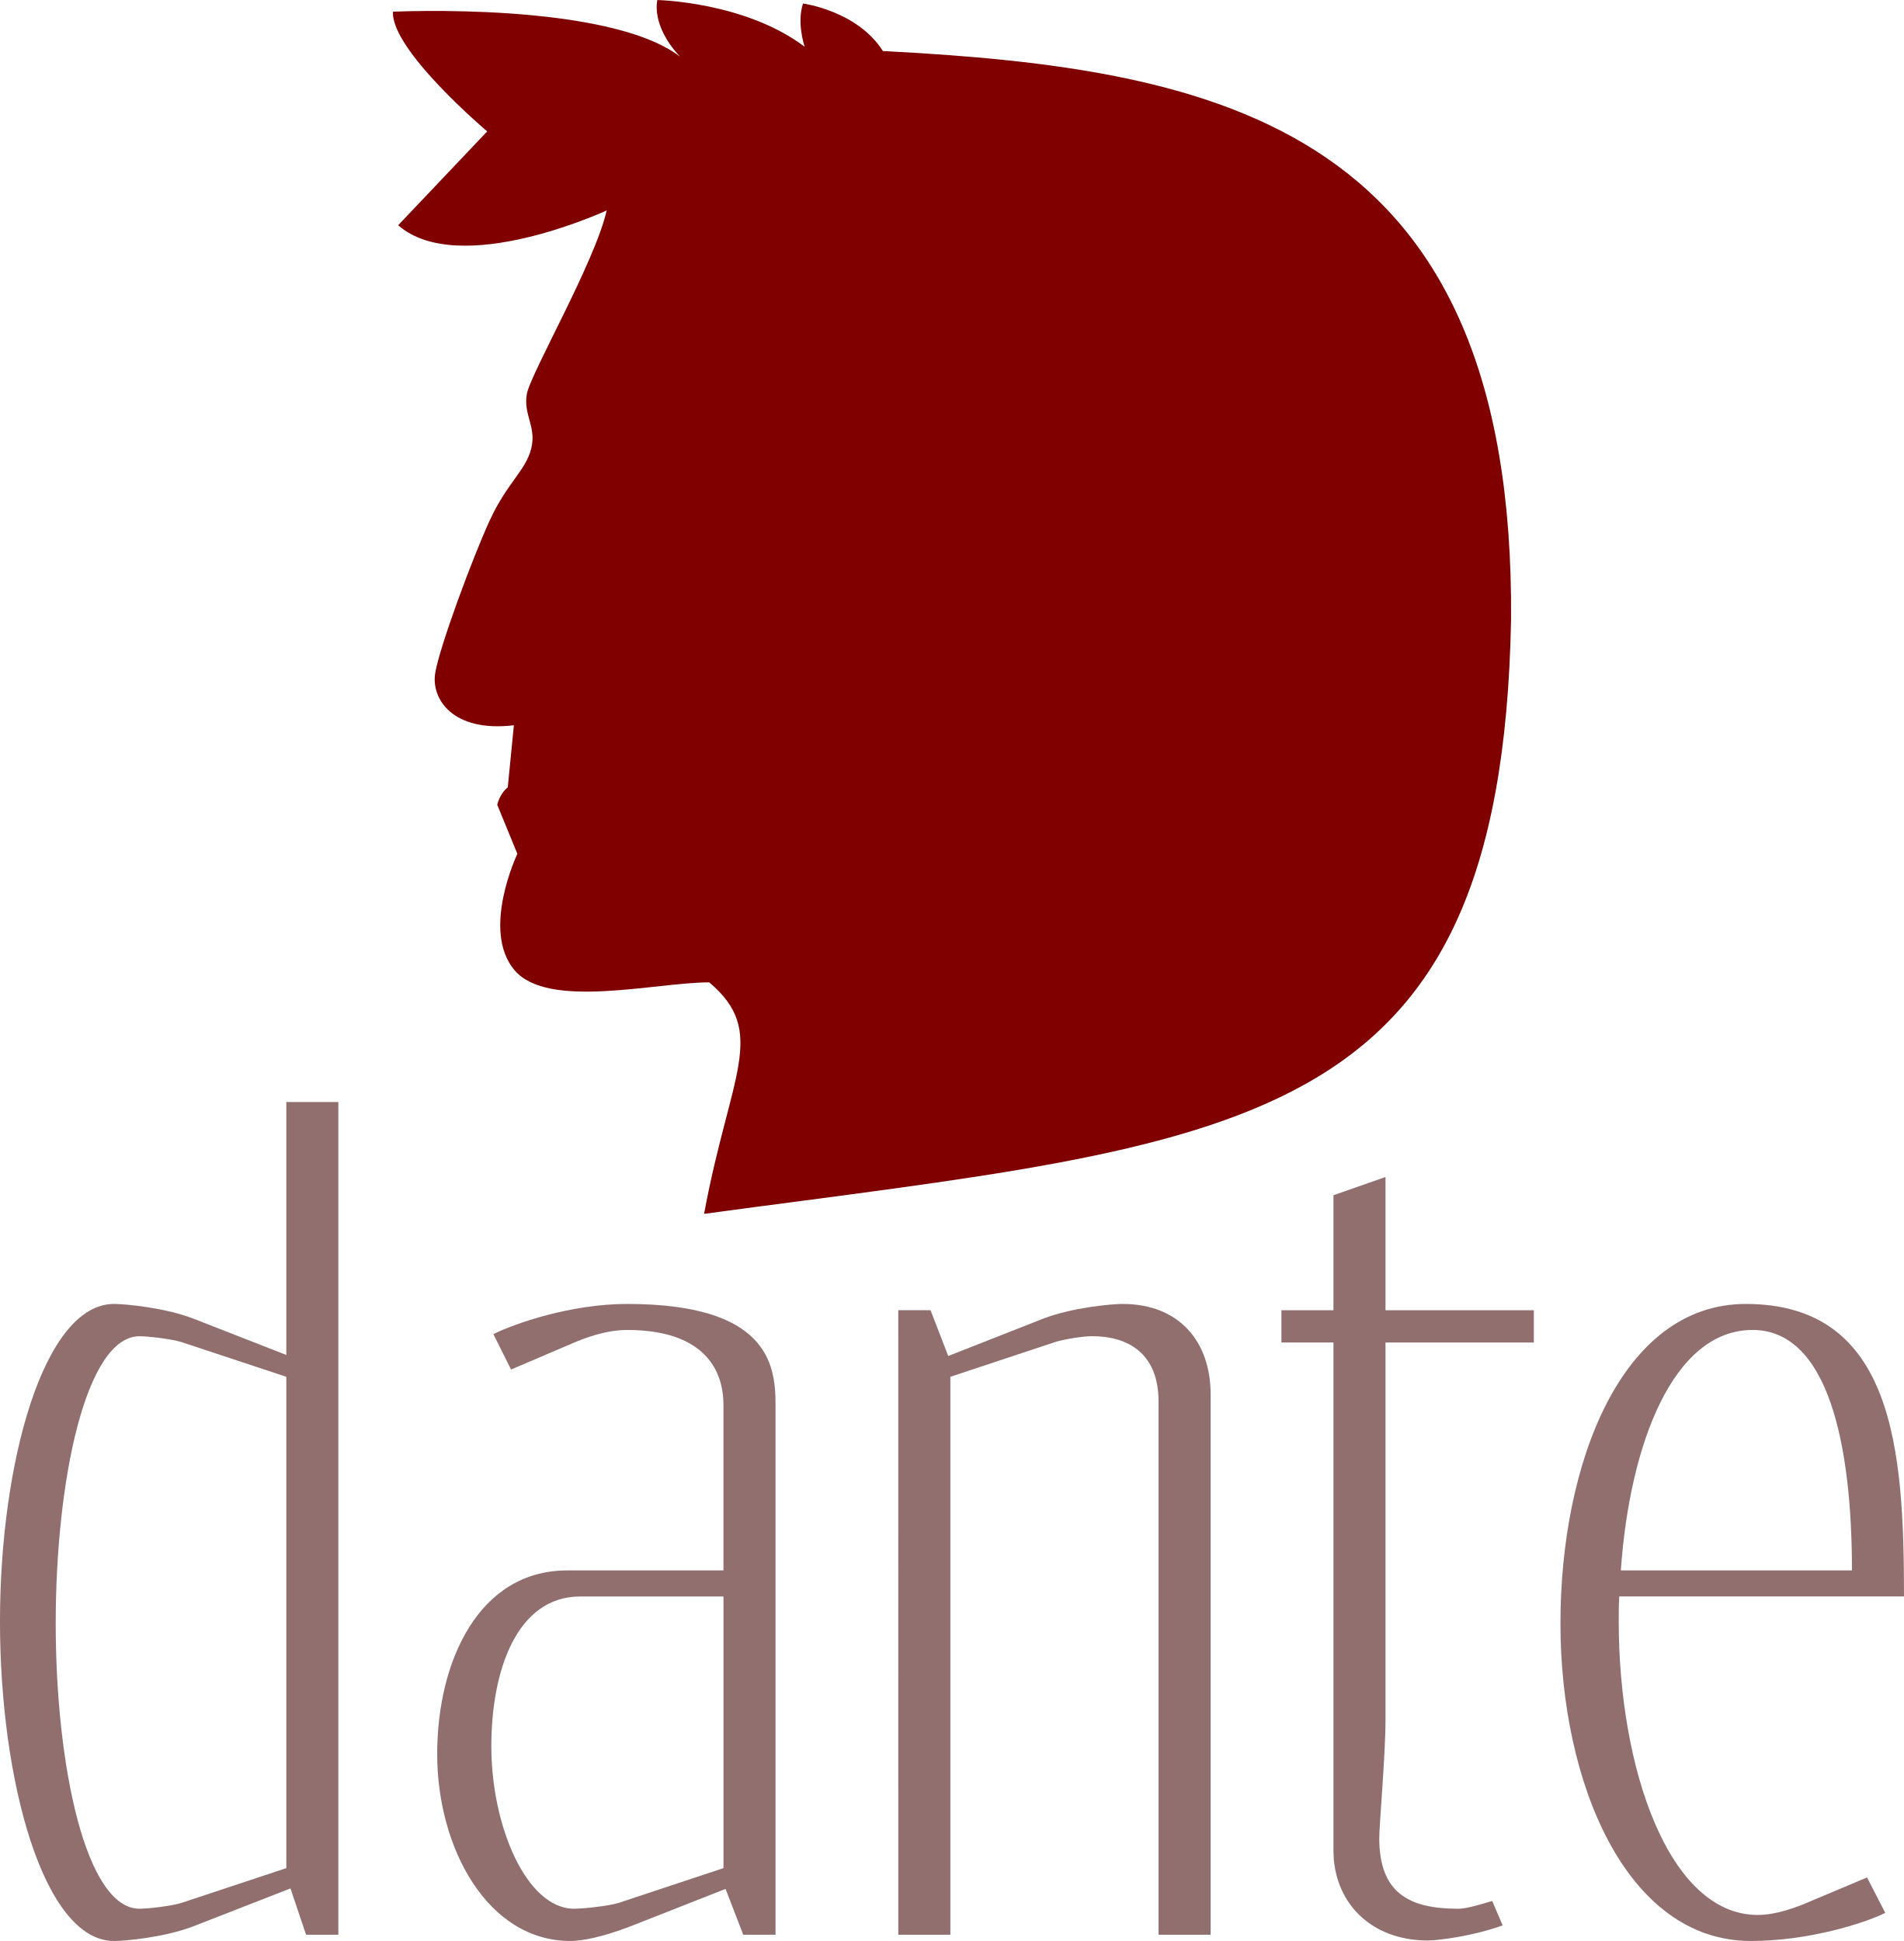
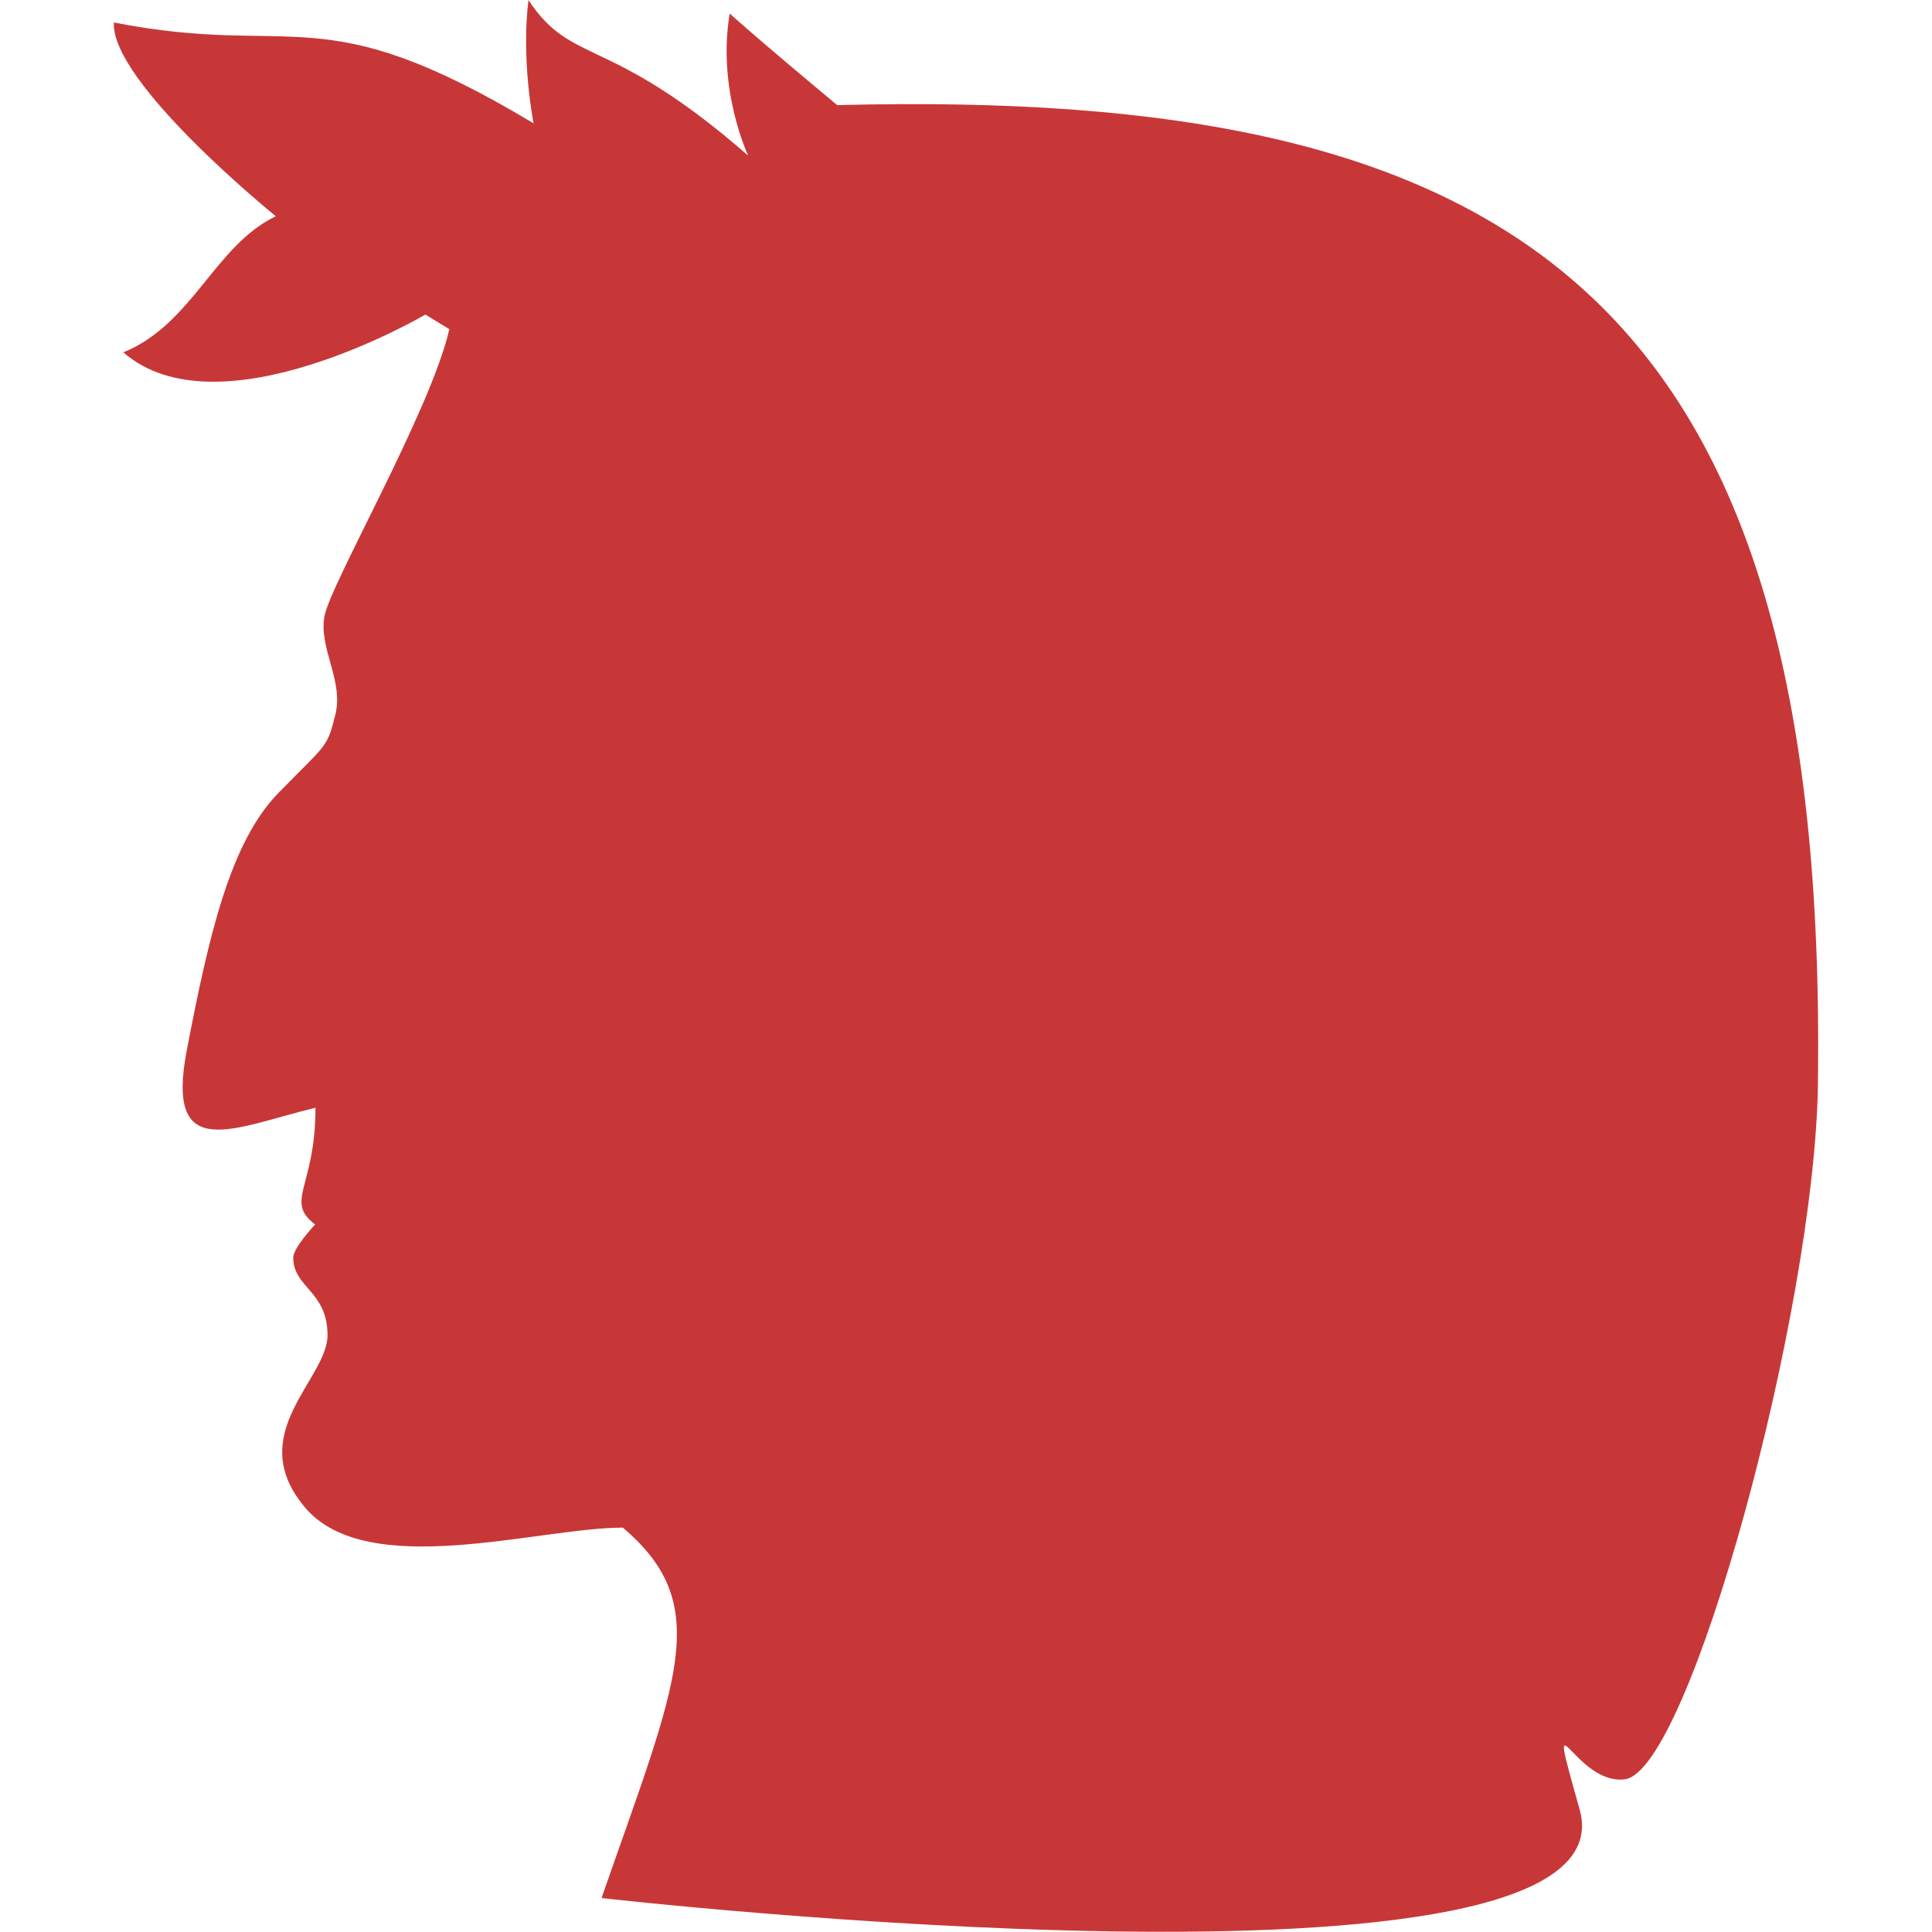
- <svg xmlns="http://www.w3.org/2000/svg" width="87.787" height="89.506" id="svg4396" version="1.1">
+ <svg xmlns="http://www.w3.org/2000/svg" width="80" height="80" id="svg4396" version="1.1">
  <defs id="defs4398" />
-   <g id="layer2" transform="translate(-6.373406,-7.243755)">
+   <g id="layer2" transform="translate(-15.36063,-11.88738)">
    <g id="g873" transform="translate(2.208016,-1.857261)">
-       <path id="path623" d="m 32.138,18.805 c -0.539,2.382 -3.509,7.512 -3.682,8.466 -0.173,0.954 0.454,1.502 0.204,2.511 -0.25,1.009 -1.112,1.585 -1.905,3.298 -0.792,1.713 -2.345,5.902 -2.526,7.078 -0.181,1.175 0.809,2.724 3.63,2.387 L 27.577,45.411 c 0,0 -0.343,0.234 -0.485,0.801 l 0.928,2.262 c 0,0 -1.684,3.53 -0.134,5.363 1.55,1.832 6.495,0.564 8.981,0.564 2.725,2.305 0.954,4.233 -0.238,10.675 24.821,-3.355 36.749,-3.504 37.206,-27.374 0.182,-22.698 -13.268,-25.436 -28.963,-26.248 -1.178,-1.859 -3.681,-2.191 -3.681,-2.191 -0.301,0.902 0.075,1.994 0.075,1.994 -2.758,-2.079 -6.792,-2.154 -6.792,-2.154 0,0 -0.313,1.165 1.048,2.612 C 32.191,9.161 22.284,9.642 22.284,9.642 c -0.096,1.77 4.345,5.518 4.345,5.518 l -4.105,4.327 c 2.821,2.467 9.614,-0.682 9.614,-0.682 z" style="fill:#800000;fill-opacity:1;stroke:none;stroke-width:0.512px;stroke-linecap:butt;stroke-linejoin:miter;stroke-opacity:1" />
-       <g aria-label="dante" transform="matrix(1.155292,0,0,1.155292,-13.09074,-100.579)" style="font-style:normal;font-weight:normal;font-size:40px;line-height:1.25;font-family:sans-serif;letter-spacing:0px;word-spacing:0px;fill:#916f6f;fill-opacity:1;stroke:none" id="flowRoot854">
-         <path d="m 28.44,172.162 v -33.238 h -2.077 v 10.096 l -3.719,-1.454 c -1.143,-0.436 -2.701,-0.582 -3.158,-0.582 -2.804,0 -4.55,6.336 -4.55,12.672 0,6.378 1.745,12.755 4.55,12.755 0.457,0 2.015,-0.145 3.158,-0.582 l 3.885,-1.516 0.623,1.849 z m -2.077,-22.27 v 19.611 l -4.196,1.392 c -0.415,0.125 -1.33,0.229 -1.662,0.229 -2.14,0 -3.345,-5.692 -3.345,-11.384 0,-5.734 1.205,-11.467 3.345,-11.467 0.332,0 1.246,0.104 1.662,0.229 z" style="font-size:41.548px;fill:#916f6f" id="path820" />
-         <path d="m 45.887,172.162 v -21.189 c 0,-1.62 -0.353,-3.989 -5.921,-3.989 -2.264,0 -4.508,0.789 -5.339,1.205 l 0.706,1.413 2.431,-1.039 c 0.478,-0.208 1.33,-0.54 2.202,-0.54 2.991,0 3.843,1.516 3.843,2.991 v 6.606 h -6.232 c -3.552,0 -5.193,3.656 -5.193,7.333 0,3.719 1.994,7.458 5.318,7.458 0.457,0 1.246,-0.145 2.389,-0.582 l 3.802,-1.496 0.706,1.828 z m -2.077,-2.659 -4.196,1.392 c -0.415,0.125 -1.433,0.229 -1.766,0.229 -1.89,0 -3.303,-3.282 -3.303,-6.481 0,-3.033 1.018,-5.983 3.552,-5.983 h 5.713 z" style="font-size:41.548px;fill:#916f6f" id="path822" />
-         <path d="m 50.788,172.162 h 2.077 v -22.27 l 4.196,-1.392 c 0.415,-0.125 1.122,-0.229 1.454,-0.229 1.475,0 2.659,0.706 2.659,2.618 v 21.273 h 2.077 v -21.584 c 0,-2.057 -1.226,-3.594 -3.511,-3.594 -0.457,0 -2.015,0.145 -3.158,0.582 l -3.802,1.496 -0.706,-1.828 h -1.288 z" style="font-size:41.548px;fill:#916f6f" id="path824" />
-         <path d="m 68.154,148.522 v 20.275 c 0,2.057 1.475,3.594 3.76,3.594 0.457,0 1.849,-0.187 2.991,-0.602 l -0.415,-0.976 c -0.415,0.125 -1.018,0.312 -1.35,0.312 -1.994,0 -3.158,-0.644 -3.158,-2.825 0,-0.519 0.249,-3.345 0.249,-4.695 v -15.082 h 5.921 v -1.288 h -5.921 v -5.318 l -2.077,0.727 v 4.591 h -2.077 v 1.288 z" style="font-size:41.548px;fill:#916f6f" id="path826" />
-         <path d="m 90.924,158.659 c 0,-5.837 -0.395,-11.675 -6.315,-11.675 -4.965,0 -7.396,6.378 -7.396,12.755 0,6.336 2.618,12.672 7.603,12.672 2.285,0 4.529,-0.706 5.36,-1.122 l -0.727,-1.413 -2.223,0.935 c -0.561,0.249 -1.392,0.561 -2.14,0.561 -3.552,0 -5.547,-5.858 -5.547,-11.717 0,-0.332 0,-0.665 0.021,-0.997 z m -2.077,-1.039 h -9.224 c 0.353,-5.069 2.098,-9.598 5.256,-9.598 3.033,0 3.968,4.612 3.968,9.598 z" style="font-size:41.548px;fill:#916f6f" id="path828" />
+       <g id="g854" transform="matrix(1.404044,0,0,1.404044,-18.07796,0.9790011)">
+         <g id="g877" transform="translate(3.356541,-0.00448316)">
+           <path id="path623" d="m 32.138,18.805 c -0.539,2.382 -3.509,7.512 -3.682,8.466 -0.173,0.954 0.572,1.894 0.321,2.903 -0.25,1.009 -0.266,0.857 -1.686,2.315 -1.419,1.458 -2.05,4.214 -2.697,7.59 -0.647,3.375 1.404,2.261 3.797,1.687 0,2.356 -0.923,2.751 -0.01,3.442 0,0 -0.646,0.683 -0.646,0.975 0,0.896 1.011,0.984 1.011,2.29 0,1.306 -2.5,2.912 -0.661,5.085 1.839,2.174 6.883,0.591 9.369,0.591 2.725,2.305 1.586,4.561 -0.627,10.924 0,0 30.565,3.494 28.847,-2.61 -1.062,-3.772 -0.173,-0.691 1.337,-0.893 1.908,-0.256 5.597,-13.829 5.689,-20.48 C 72.82,17.808 63.623,11.677 43.578,12.197 41.342,10.338 40.407,9.497 40.407,9.497 c -0.379,2.235 0.545,4.189 0.545,4.189 -4.13,-3.607 -5.185,-2.625 -6.478,-4.585 0,0 -0.235,1.479 0.147,3.631 -6.35,-3.806 -6.967,-1.914 -12.376,-2.972 -0.096,1.77 4.776,5.714 4.776,5.714 -1.803,0.862 -2.458,3.19 -4.497,4.013 2.821,2.467 8.908,-1.113 8.908,-1.113 z" style="opacity:1;fill:#c83737;fill-opacity:1;stroke:none;stroke-width:0.512px;stroke-linecap:butt;stroke-linejoin:miter;stroke-opacity:1" />
+         </g>
      </g>
    </g>
  </g>
</svg>
